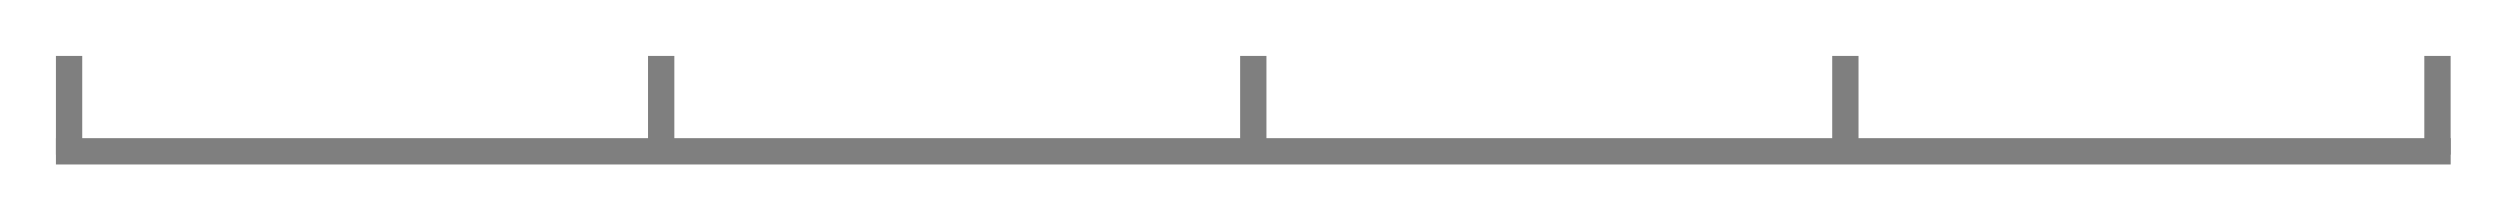
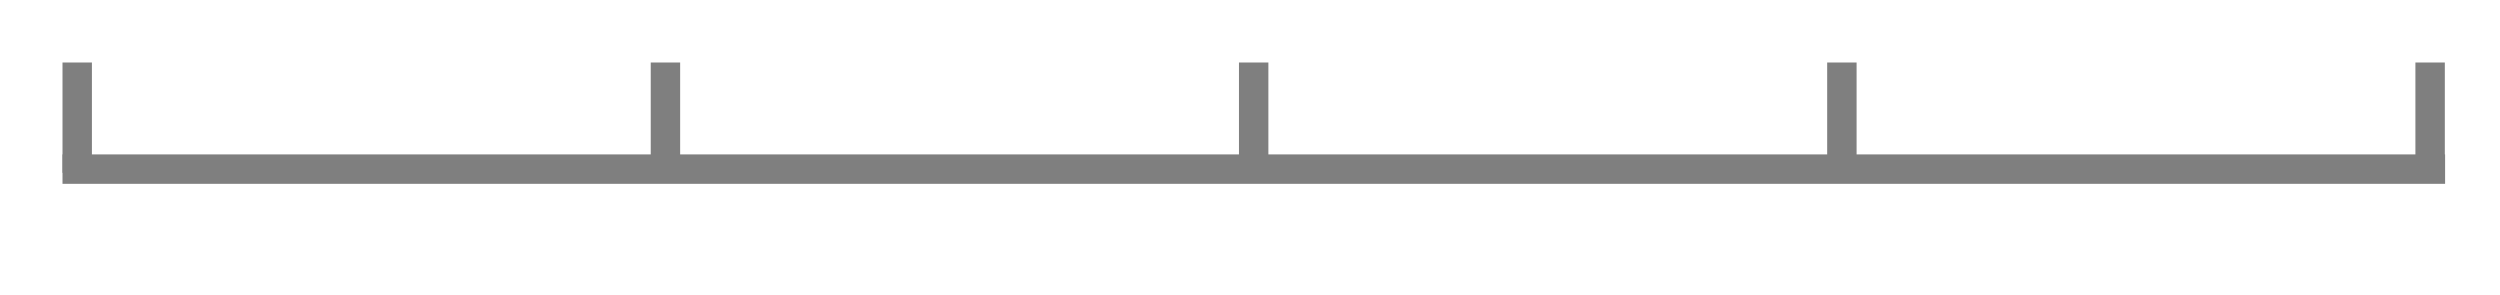
- <svg xmlns="http://www.w3.org/2000/svg" width="95" height="8">
+ <svg xmlns="http://www.w3.org/2000/svg" width="85" height="10">
  <g>
-     <rect fill="none" id="canvas_background" height="10" width="97" y="-1" x="-1" />
+     <rect fill="none" id="canvas_background" height="12" width="87" y="-1" x="-1" />
  </g>
  <g>
-     <g id="svg_18">
-       <line stroke="#7f7f7f" stroke-linecap="null" stroke-linejoin="null" id="svg_3" y2="5.75" x2="93.126" y1="5.75" x1="2.125" stroke-width="null" fill="none" />
-       <line stroke-linecap="null" stroke-linejoin="null" id="svg_4" y2="5.875" x2="2.625" y1="2.125" x1="2.625" stroke-width="null" stroke="#7f7f7f" fill="none" />
-       <line stroke-linecap="null" stroke-linejoin="null" id="svg_11" y2="5.875" x2="25.125" y1="2.125" x1="25.125" stroke-width="null" stroke="#7f7f7f" fill="none" />
-       <line stroke-linecap="null" stroke-linejoin="null" id="svg_12" y2="5.875" x2="47.625" y1="2.125" x1="47.625" stroke-width="null" stroke="#7f7f7f" fill="none" />
-       <line stroke-linecap="null" stroke-linejoin="null" id="svg_13" y2="5.875" x2="70.124" y1="2.125" x1="70.124" stroke-width="null" stroke="#7f7f7f" fill="none" />
-       <line stroke-linecap="null" stroke-linejoin="null" id="svg_14" y2="5.875" x2="92.624" y1="2.125" x1="92.624" stroke-width="null" stroke="#7f7f7f" fill="none" />
-     </g>
+     <line stroke="#7f7f7f" stroke-linecap="null" stroke-linejoin="null" id="svg_3" y2="5.75" x2="83.133" y1="5.75" x1="2.125" stroke-width="null" fill="none" />
+     <line stroke-linecap="null" stroke-linejoin="null" id="svg_4" y2="5.875" x2="2.625" y1="2.125" x1="2.625" stroke-width="null" stroke="#7f7f7f" fill="none" />
+     <line stroke-linecap="null" stroke-linejoin="null" id="svg_11" y2="5.875" x2="22.625" y1="2.125" x1="22.625" stroke-width="null" stroke="#7f7f7f" fill="none" />
+     <line stroke-linecap="null" stroke-linejoin="null" id="svg_12" y2="5.875" x2="42.625" y1="2.125" x1="42.625" stroke-width="null" stroke="#7f7f7f" fill="none" />
+     <line stroke-linecap="null" stroke-linejoin="null" id="svg_13" y2="5.875" x2="62.624" y1="2.125" x1="62.624" stroke-width="null" stroke="#7f7f7f" fill="none" />
+     <line stroke-linecap="null" stroke-linejoin="null" id="svg_14" y2="5.875" x2="82.624" y1="2.125" x1="82.624" stroke-width="null" stroke="#7f7f7f" fill="none" />
  </g>
</svg>
